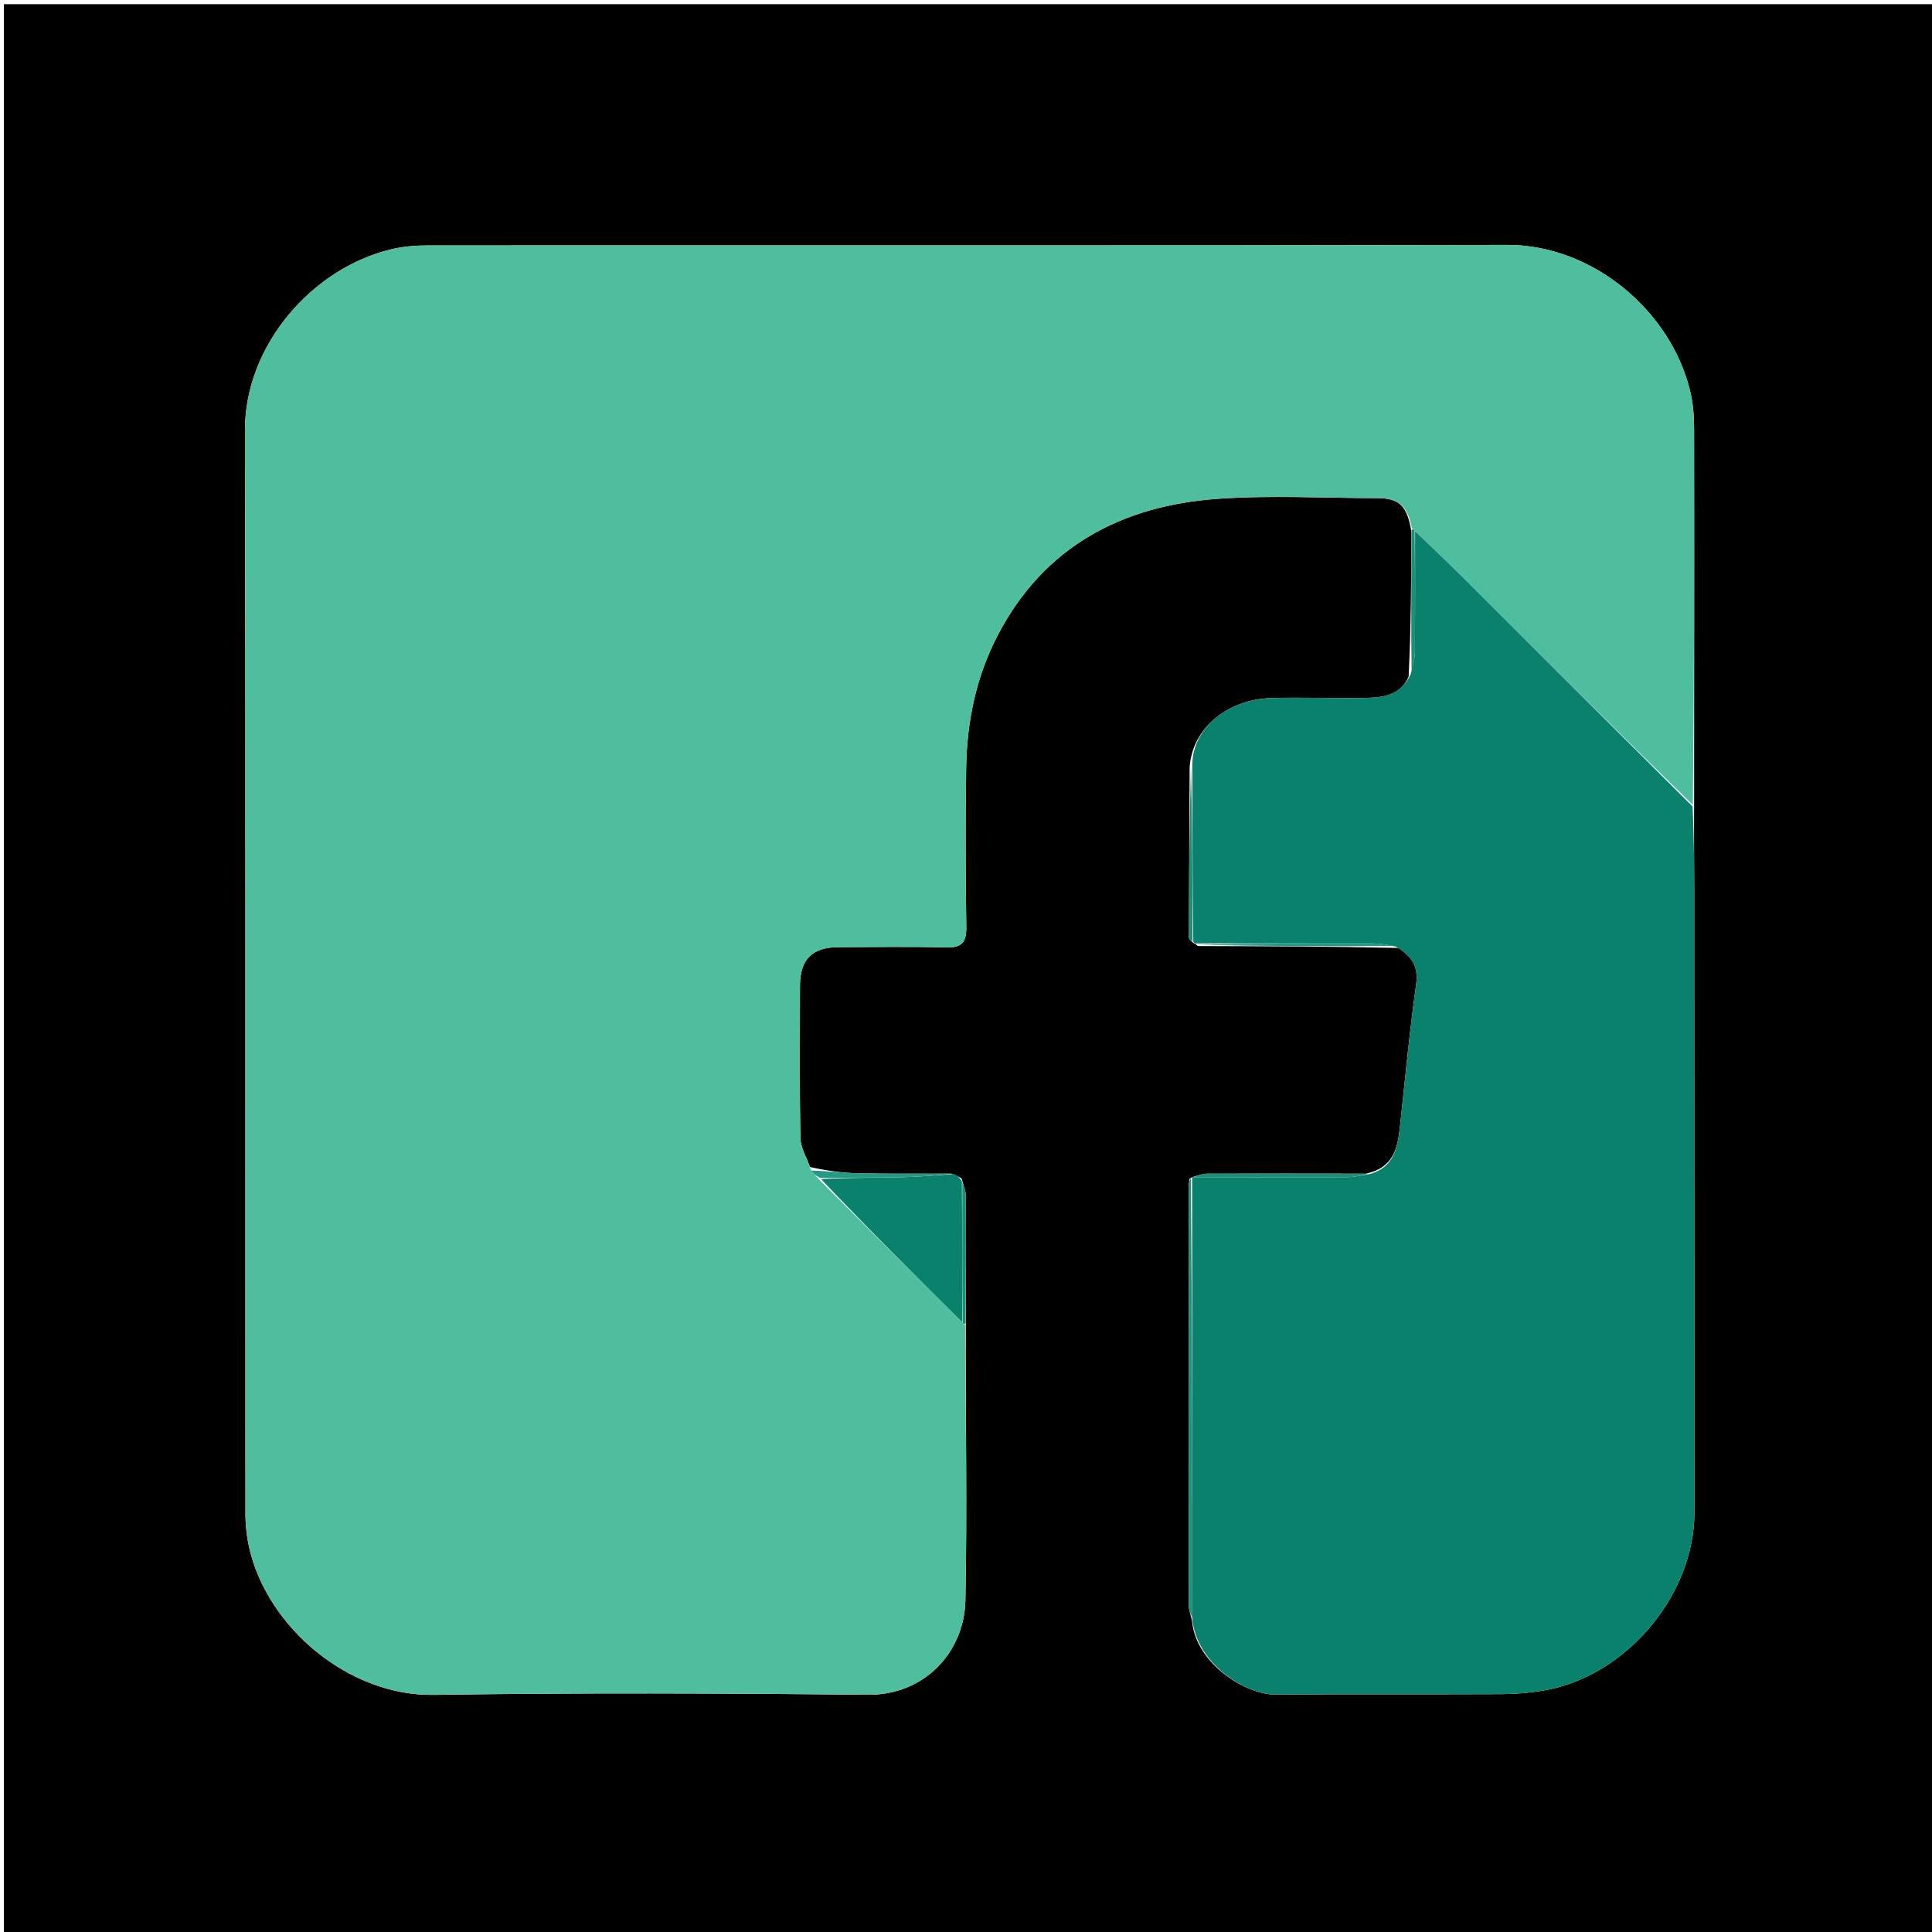
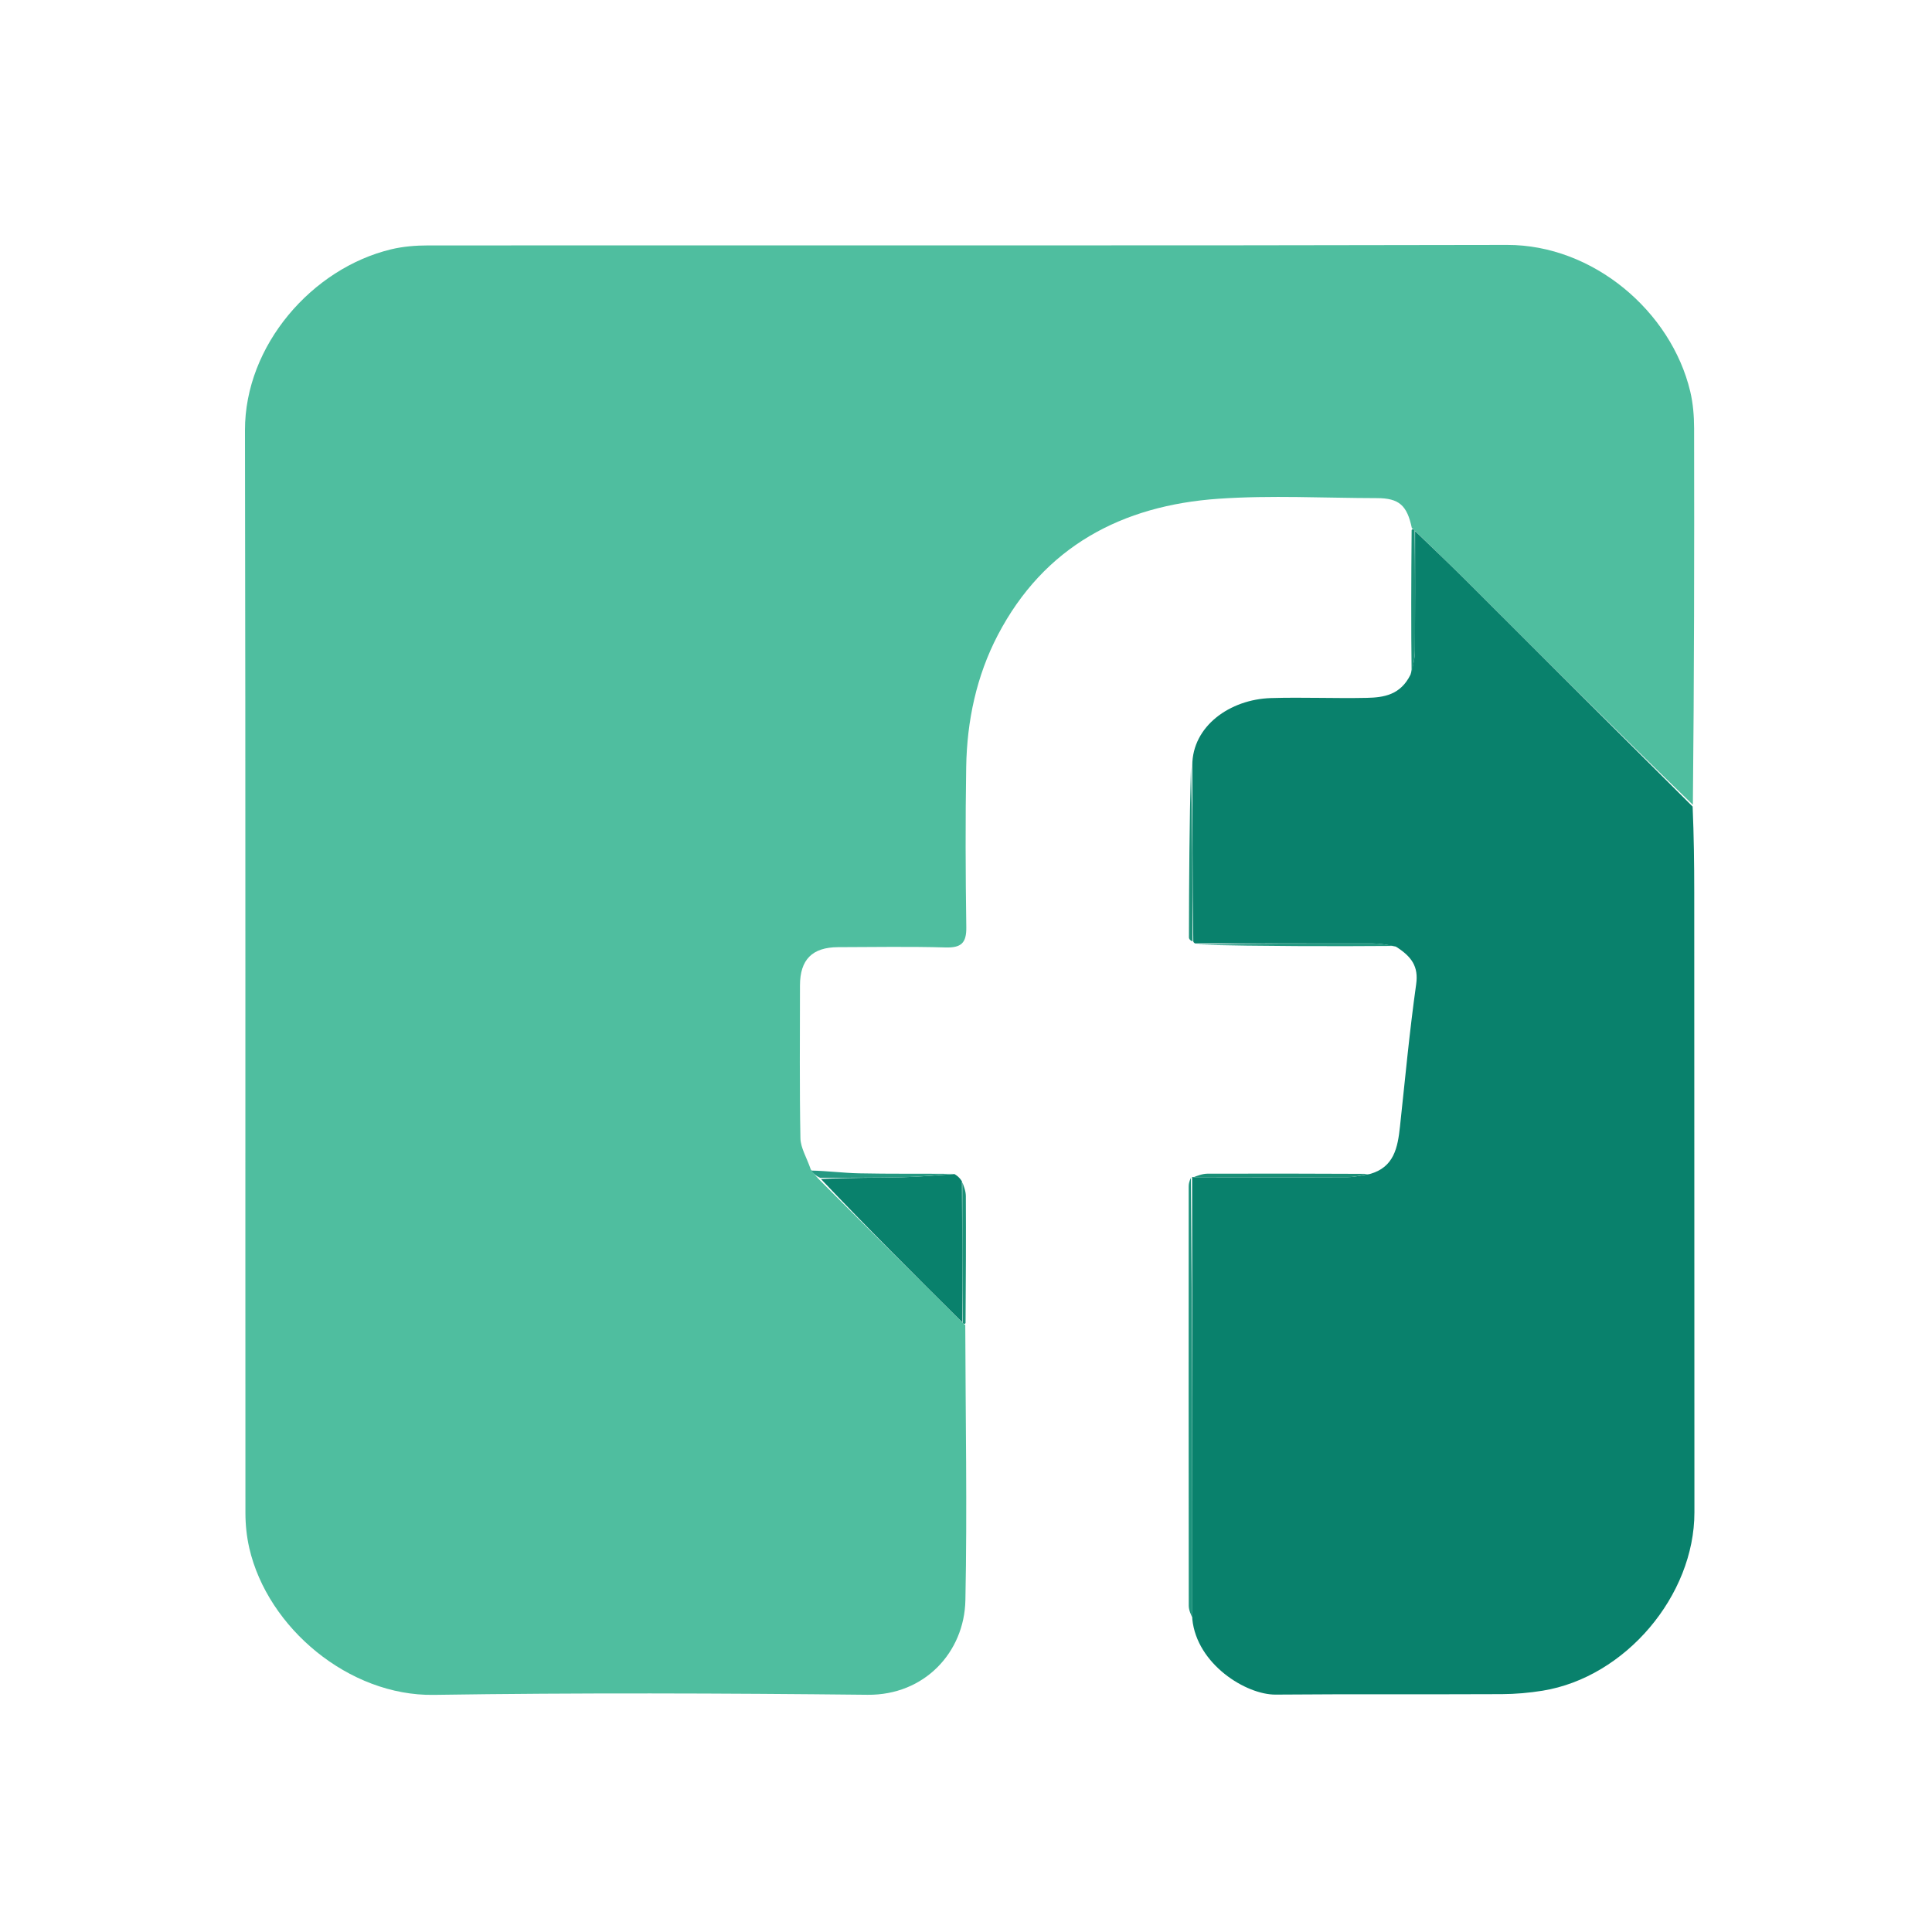
<svg xmlns="http://www.w3.org/2000/svg" version="1.1" id="Layer_1" x="0px" y="0px" width="100%" viewBox="0 0 512 512" enable-background="new 0 0 512 512" xml:space="preserve">
-   <path fill="#000000" opacity="1" stroke="none" d=" M345,513   C230.028,513 115.556,513 1.042,513   C1.042,342.403 1.042,171.806 1.042,1.104   C171.555,1.104 342.111,1.104 512.833,1.104   C512.833,171.667 512.833,342.333 512.833,513   C457.139,513 401.32,513 345,513  M315.95,311.952   C315.95,311.952 315.933,311.885 315.242,312.418   C315.163,313.075 315.015,313.731 315.015,314.388   C314.999,351.438 314.987,388.488 315.033,425.537   C315.034,426.744 315.641,427.95 315.952,429.929   C317.169,441.082 330.263,449.153 338.06,449.088   C358.046,448.92 378.035,449.059 398.022,448.963   C401.623,448.946 405.259,448.627 408.815,448.051   C430.726,444.498 449.05,422.86 449.038,400.788   C449.008,345.988 449.016,291.189 448.993,236.389   C448.99,228.897 448.893,221.404 448.962,212.992   C448.975,179.832 449.016,146.672 448.956,113.512   C448.95,110.246 448.681,106.897 447.927,103.731   C442.869,82.517 422.192,64.856 399.384,64.908   C304.069,65.126 208.753,64.99 113.437,65.042   C110.178,65.044 106.831,65.311 103.672,66.068   C82.704,71.093 64.878,91.536 64.922,114.029   C65.106,209.677 64.99,305.326 65.042,400.975   C65.044,404.064 65.371,407.221 66.06,410.229   C70.91,431.413 92.499,449.498 114.925,449.16   C153.242,448.581 191.578,448.728 229.9,449.135   C245.016,449.296 255.558,437.843 255.84,424.086   C256.339,399.772 255.87,375.439 255.952,350.166   C255.969,339.1 256.019,328.033 255.958,316.966   C255.951,315.586 255.357,314.209 254.814,312.295   C254.188,311.909 253.561,311.523 252.012,311.025   C243.9,311.013 235.785,311.114 227.676,310.943   C223.434,310.854 219.202,310.288 214.665,309.273   C213.777,306.729 212.17,304.199 212.121,301.639   C211.864,288.154 211.998,274.662 212.002,261.173   C212.004,254.314 215.239,251.033 222.117,251.009   C231.61,250.976 241.107,250.821 250.593,251.084   C254.725,251.198 256.142,249.921 256.08,245.717   C255.871,231.564 255.826,217.404 256.053,203.252   C256.249,191.037 258.776,179.137 264.418,168.326   C276.68,144.831 297.343,133.933 322.944,132.171   C336.867,131.213 350.91,131.984 364.899,132.008   C370.758,132.019 372.89,133.893 374.037,140.903   C373.986,153.582 373.936,166.261 373.303,179.312   C371.146,184.205 366.674,184.844 362.217,184.94   C353.767,185.121 345.303,184.744 336.856,184.995   C325.921,185.319 315.979,192.449 315.269,203.385   C315.194,218.41 315.109,233.435 315.085,248.461   C315.085,248.945 315.716,249.431 316.432,250.02   C316.432,250.02 316.826,250.026 317.383,250.708   C334.914,250.762 352.444,250.817 370.592,251.217   C374.071,253.484 375.966,256.102 375.299,260.829   C373.534,273.36 372.365,285.975 371.007,298.562   C370.408,304.113 369.447,309.37 362.041,311.037   C348.021,311.025 334.001,310.987 319.982,311.04   C318.615,311.046 317.251,311.618 315.95,311.952  z" />
-   <path fill="#4FBE9F" opacity="1" stroke="none" d=" M255.807,351.114   C255.87,375.439 256.339,399.772 255.84,424.086   C255.558,437.843 245.016,449.296 229.9,449.135   C191.578,448.728 153.242,448.581 114.925,449.16   C92.499,449.498 70.91,431.413 66.06,410.229   C65.371,407.221 65.044,404.064 65.042,400.975   C64.99,305.326 65.106,209.677 64.922,114.029   C64.878,91.536 82.704,71.093 103.672,66.068   C106.831,65.311 110.178,65.044 113.437,65.042   C208.753,64.99 304.069,65.126 399.384,64.908   C422.192,64.856 442.869,82.517 447.927,103.731   C448.681,106.897 448.95,110.246 448.956,113.512   C449.016,146.672 448.975,179.832 448.627,213.285   C428.399,193.694 408.52,173.798 388.607,153.936   C384.136,149.476 379.546,145.136 374.898,140.582   C374.602,140.238 374.393,140.087 374.159,139.971   C372.89,133.893 370.758,132.019 364.899,132.008   C350.91,131.984 336.867,131.213 322.944,132.171   C297.343,133.933 276.68,144.831 264.418,168.326   C258.776,179.137 256.249,191.037 256.053,203.252   C255.826,217.404 255.871,231.564 256.08,245.717   C256.142,249.921 254.725,251.198 250.593,251.084   C241.107,250.821 231.61,250.976 222.117,251.009   C215.239,251.033 212.004,254.314 212.002,261.173   C211.998,274.662 211.864,288.154 212.121,301.639   C212.17,304.199 213.777,306.729 214.851,309.883   C215.612,311.051 216.188,311.61 216.973,312.485   C229.783,325.336 242.385,337.87 255.097,350.55   C255.381,350.872 255.581,351.012 255.807,351.114  z" />
-   <path fill="#09816C" opacity="1" stroke="none" d=" M375.01,140.74   C379.546,145.136 384.136,149.476 388.607,153.936   C408.52,173.798 428.399,193.694 448.565,213.745   C448.893,221.404 448.99,228.897 448.993,236.389   C449.016,291.189 449.008,345.988 449.038,400.788   C449.05,422.86 430.726,444.498 408.815,448.051   C405.259,448.627 401.623,448.946 398.022,448.963   C378.035,449.059 358.046,448.92 338.06,449.088   C330.263,449.153 317.169,441.082 315.972,429.064   C315.972,389.427 315.953,350.656 315.933,311.885   C315.933,311.885 315.95,311.952 316.395,311.963   C330.272,311.982 343.704,312.025 357.137,311.96   C359.083,311.95 361.027,311.424 362.971,311.136   C369.447,309.37 370.408,304.113 371.007,298.562   C372.365,285.975 373.534,273.36 375.299,260.829   C375.966,256.102 374.071,253.484 369.916,250.859   C367.426,250.334 365.613,250.026 363.8,250.023   C348.142,249.993 332.484,250.017 316.826,250.026   C316.826,250.026 316.432,250.02 316.235,249.505   C316.014,233.61 315.99,218.231 315.967,202.851   C315.979,192.449 325.921,185.319 336.856,184.995   C345.303,184.744 353.767,185.121 362.217,184.94   C366.674,184.844 371.146,184.205 373.803,178.777   C374.536,176.298 374.958,174.355 374.97,172.41   C375.039,161.854 375.007,151.297 375.01,140.74  z" />
-   <path fill="#09816C" opacity="1" stroke="none" d=" M254.987,350.404   C242.385,337.87 229.783,325.336 217.567,312.454   C225.046,312.077 232.14,312.145 239.23,311.981   C243.802,311.875 248.366,311.43 252.934,311.137   C253.561,311.523 254.188,311.909 254.919,313.043   C255.012,325.995 255,338.2 254.987,350.404  z" />
-   <path fill="#1D937C" opacity="1" stroke="none" d=" M315.588,312.151   C315.953,350.656 315.972,389.427 315.978,428.677   C315.641,427.95 315.034,426.744 315.033,425.537   C314.987,388.488 314.999,351.438 315.015,314.388   C315.015,313.731 315.163,313.075 315.588,312.151  z" />
-   <path fill="#259982" opacity="1" stroke="none" d=" M317.105,250.367   C332.484,250.017 348.142,249.993 363.8,250.023   C365.613,250.026 367.426,250.334 369.607,250.686   C352.444,250.817 334.914,250.762 317.105,250.367  z" />
-   <path fill="#1B9078" opacity="1" stroke="none" d=" M315.618,203.118   C315.99,218.231 316.014,233.61 316.044,249.453   C315.716,249.431 315.085,248.945 315.085,248.461   C315.109,233.435 315.194,218.41 315.618,203.118  z" />
-   <path fill="#1B9078" opacity="1" stroke="none" d=" M362.506,311.087   C361.027,311.424 359.083,311.95 357.137,311.96   C343.704,312.025 330.272,311.982 316.363,311.95   C317.251,311.618 318.615,311.046 319.982,311.04   C334.001,310.987 348.021,311.025 362.506,311.087  z" />
-   <path fill="#259982" opacity="1" stroke="none" d=" M252.473,311.081   C248.366,311.43 243.802,311.875 239.23,311.981   C232.14,312.145 225.046,312.077 217.359,312.138   C216.188,311.61 215.612,311.051 215.001,310.215   C219.202,310.288 223.434,310.854 227.676,310.943   C235.785,311.114 243.9,311.013 252.473,311.081  z" />
-   <path fill="#1B9078" opacity="1" stroke="none" d=" M374.898,140.582   C375.007,151.297 375.039,161.854 374.97,172.41   C374.958,174.355 374.536,176.298 374.095,178.591   C373.936,166.261 373.986,153.582 374.098,140.437   C374.393,140.087 374.602,140.238 374.898,140.582  z" />
-   <path fill="#1B9078" opacity="1" stroke="none" d=" M255.097,350.55   C255,338.2 255.012,325.995 255.03,313.31   C255.357,314.209 255.951,315.586 255.958,316.966   C256.019,328.033 255.969,339.1 255.88,350.64   C255.581,351.012 255.381,350.872 255.097,350.55  z" />
+   <defs id="defs1196" />
+   <path fill="#4FBE9F" opacity="1" stroke="none" d=" M255.807,351.114   C255.87,375.439 256.339,399.772 255.84,424.086   C255.558,437.843 245.016,449.296 229.9,449.135   C191.578,448.728 153.242,448.581 114.925,449.16   C92.499,449.498 70.91,431.413 66.06,410.229   C65.371,407.221 65.044,404.064 65.042,400.975   C64.99,305.326 65.106,209.677 64.922,114.029   C64.878,91.536 82.704,71.093 103.672,66.068   C106.831,65.311 110.178,65.044 113.437,65.042   C208.753,64.99 304.069,65.126 399.384,64.908   C422.192,64.856 442.869,82.517 447.927,103.731   C448.681,106.897 448.95,110.246 448.956,113.512   C449.016,146.672 448.975,179.832 448.627,213.285   C428.399,193.694 408.52,173.798 388.607,153.936   C384.136,149.476 379.546,145.136 374.898,140.582   C374.602,140.238 374.393,140.087 374.159,139.971   C372.89,133.893 370.758,132.019 364.899,132.008   C350.91,131.984 336.867,131.213 322.944,132.171   C297.343,133.933 276.68,144.831 264.418,168.326   C258.776,179.137 256.249,191.037 256.053,203.252   C255.826,217.404 255.871,231.564 256.08,245.717   C256.142,249.921 254.725,251.198 250.593,251.084   C241.107,250.821 231.61,250.976 222.117,251.009   C215.239,251.033 212.004,254.314 212.002,261.173   C211.998,274.662 211.864,288.154 212.121,301.639   C212.17,304.199 213.777,306.729 214.851,309.883   C215.612,311.051 216.188,311.61 216.973,312.485   C229.783,325.336 242.385,337.87 255.097,350.55   C255.381,350.872 255.581,351.012 255.807,351.114  z" id="path1173" />
+   <path fill="#09816C" opacity="1" stroke="none" d=" M375.01,140.74   C379.546,145.136 384.136,149.476 388.607,153.936   C408.52,173.798 428.399,193.694 448.565,213.745   C448.893,221.404 448.99,228.897 448.993,236.389   C449.016,291.189 449.008,345.988 449.038,400.788   C449.05,422.86 430.726,444.498 408.815,448.051   C405.259,448.627 401.623,448.946 398.022,448.963   C378.035,449.059 358.046,448.92 338.06,449.088   C330.263,449.153 317.169,441.082 315.972,429.064   C315.972,389.427 315.953,350.656 315.933,311.885   C315.933,311.885 315.95,311.952 316.395,311.963   C330.272,311.982 343.704,312.025 357.137,311.96   C359.083,311.95 361.027,311.424 362.971,311.136   C369.447,309.37 370.408,304.113 371.007,298.562   C372.365,285.975 373.534,273.36 375.299,260.829   C375.966,256.102 374.071,253.484 369.916,250.859   C367.426,250.334 365.613,250.026 363.8,250.023   C348.142,249.993 332.484,250.017 316.826,250.026   C316.826,250.026 316.432,250.02 316.235,249.505   C316.014,233.61 315.99,218.231 315.967,202.851   C315.979,192.449 325.921,185.319 336.856,184.995   C345.303,184.744 353.767,185.121 362.217,184.94   C366.674,184.844 371.146,184.205 373.803,178.777   C374.536,176.298 374.958,174.355 374.97,172.41   C375.039,161.854 375.007,151.297 375.01,140.74  z" id="path1175" />
+   <path fill="#09816C" opacity="1" stroke="none" d=" M254.987,350.404   C242.385,337.87 229.783,325.336 217.567,312.454   C225.046,312.077 232.14,312.145 239.23,311.981   C243.802,311.875 248.366,311.43 252.934,311.137   C253.561,311.523 254.188,311.909 254.919,313.043   C255.012,325.995 255,338.2 254.987,350.404  z" id="path1177" />
+   <path fill="#1D937C" opacity="1" stroke="none" d=" M315.588,312.151   C315.953,350.656 315.972,389.427 315.978,428.677   C315.641,427.95 315.034,426.744 315.033,425.537   C314.987,388.488 314.999,351.438 315.015,314.388   C315.015,313.731 315.163,313.075 315.588,312.151  z" id="path1179" />
+   <path fill="#259982" opacity="1" stroke="none" d=" M317.105,250.367   C332.484,250.017 348.142,249.993 363.8,250.023   C365.613,250.026 367.426,250.334 369.607,250.686   C352.444,250.817 334.914,250.762 317.105,250.367  z" id="path1181" />
+   <path fill="#1B9078" opacity="1" stroke="none" d=" M315.618,203.118   C315.99,218.231 316.014,233.61 316.044,249.453   C315.716,249.431 315.085,248.945 315.085,248.461   C315.109,233.435 315.194,218.41 315.618,203.118  z" id="path1183" />
+   <path fill="#1B9078" opacity="1" stroke="none" d=" M362.506,311.087   C361.027,311.424 359.083,311.95 357.137,311.96   C343.704,312.025 330.272,311.982 316.363,311.95   C317.251,311.618 318.615,311.046 319.982,311.04   C334.001,310.987 348.021,311.025 362.506,311.087  z" id="path1185" />
+   <path fill="#259982" opacity="1" stroke="none" d=" M252.473,311.081   C248.366,311.43 243.802,311.875 239.23,311.981   C232.14,312.145 225.046,312.077 217.359,312.138   C216.188,311.61 215.612,311.051 215.001,310.215   C219.202,310.288 223.434,310.854 227.676,310.943   C235.785,311.114 243.9,311.013 252.473,311.081  z" id="path1187" />
+   <path fill="#1B9078" opacity="1" stroke="none" d=" M374.898,140.582   C375.007,151.297 375.039,161.854 374.97,172.41   C374.958,174.355 374.536,176.298 374.095,178.591   C373.936,166.261 373.986,153.582 374.098,140.437   C374.393,140.087 374.602,140.238 374.898,140.582  z" id="path1189" />
+   <path fill="#1B9078" opacity="1" stroke="none" d=" M255.097,350.55   C255,338.2 255.012,325.995 255.03,313.31   C255.357,314.209 255.951,315.586 255.958,316.966   C256.019,328.033 255.969,339.1 255.88,350.64   C255.581,351.012 255.381,350.872 255.097,350.55  z" id="path1191" />
</svg>
